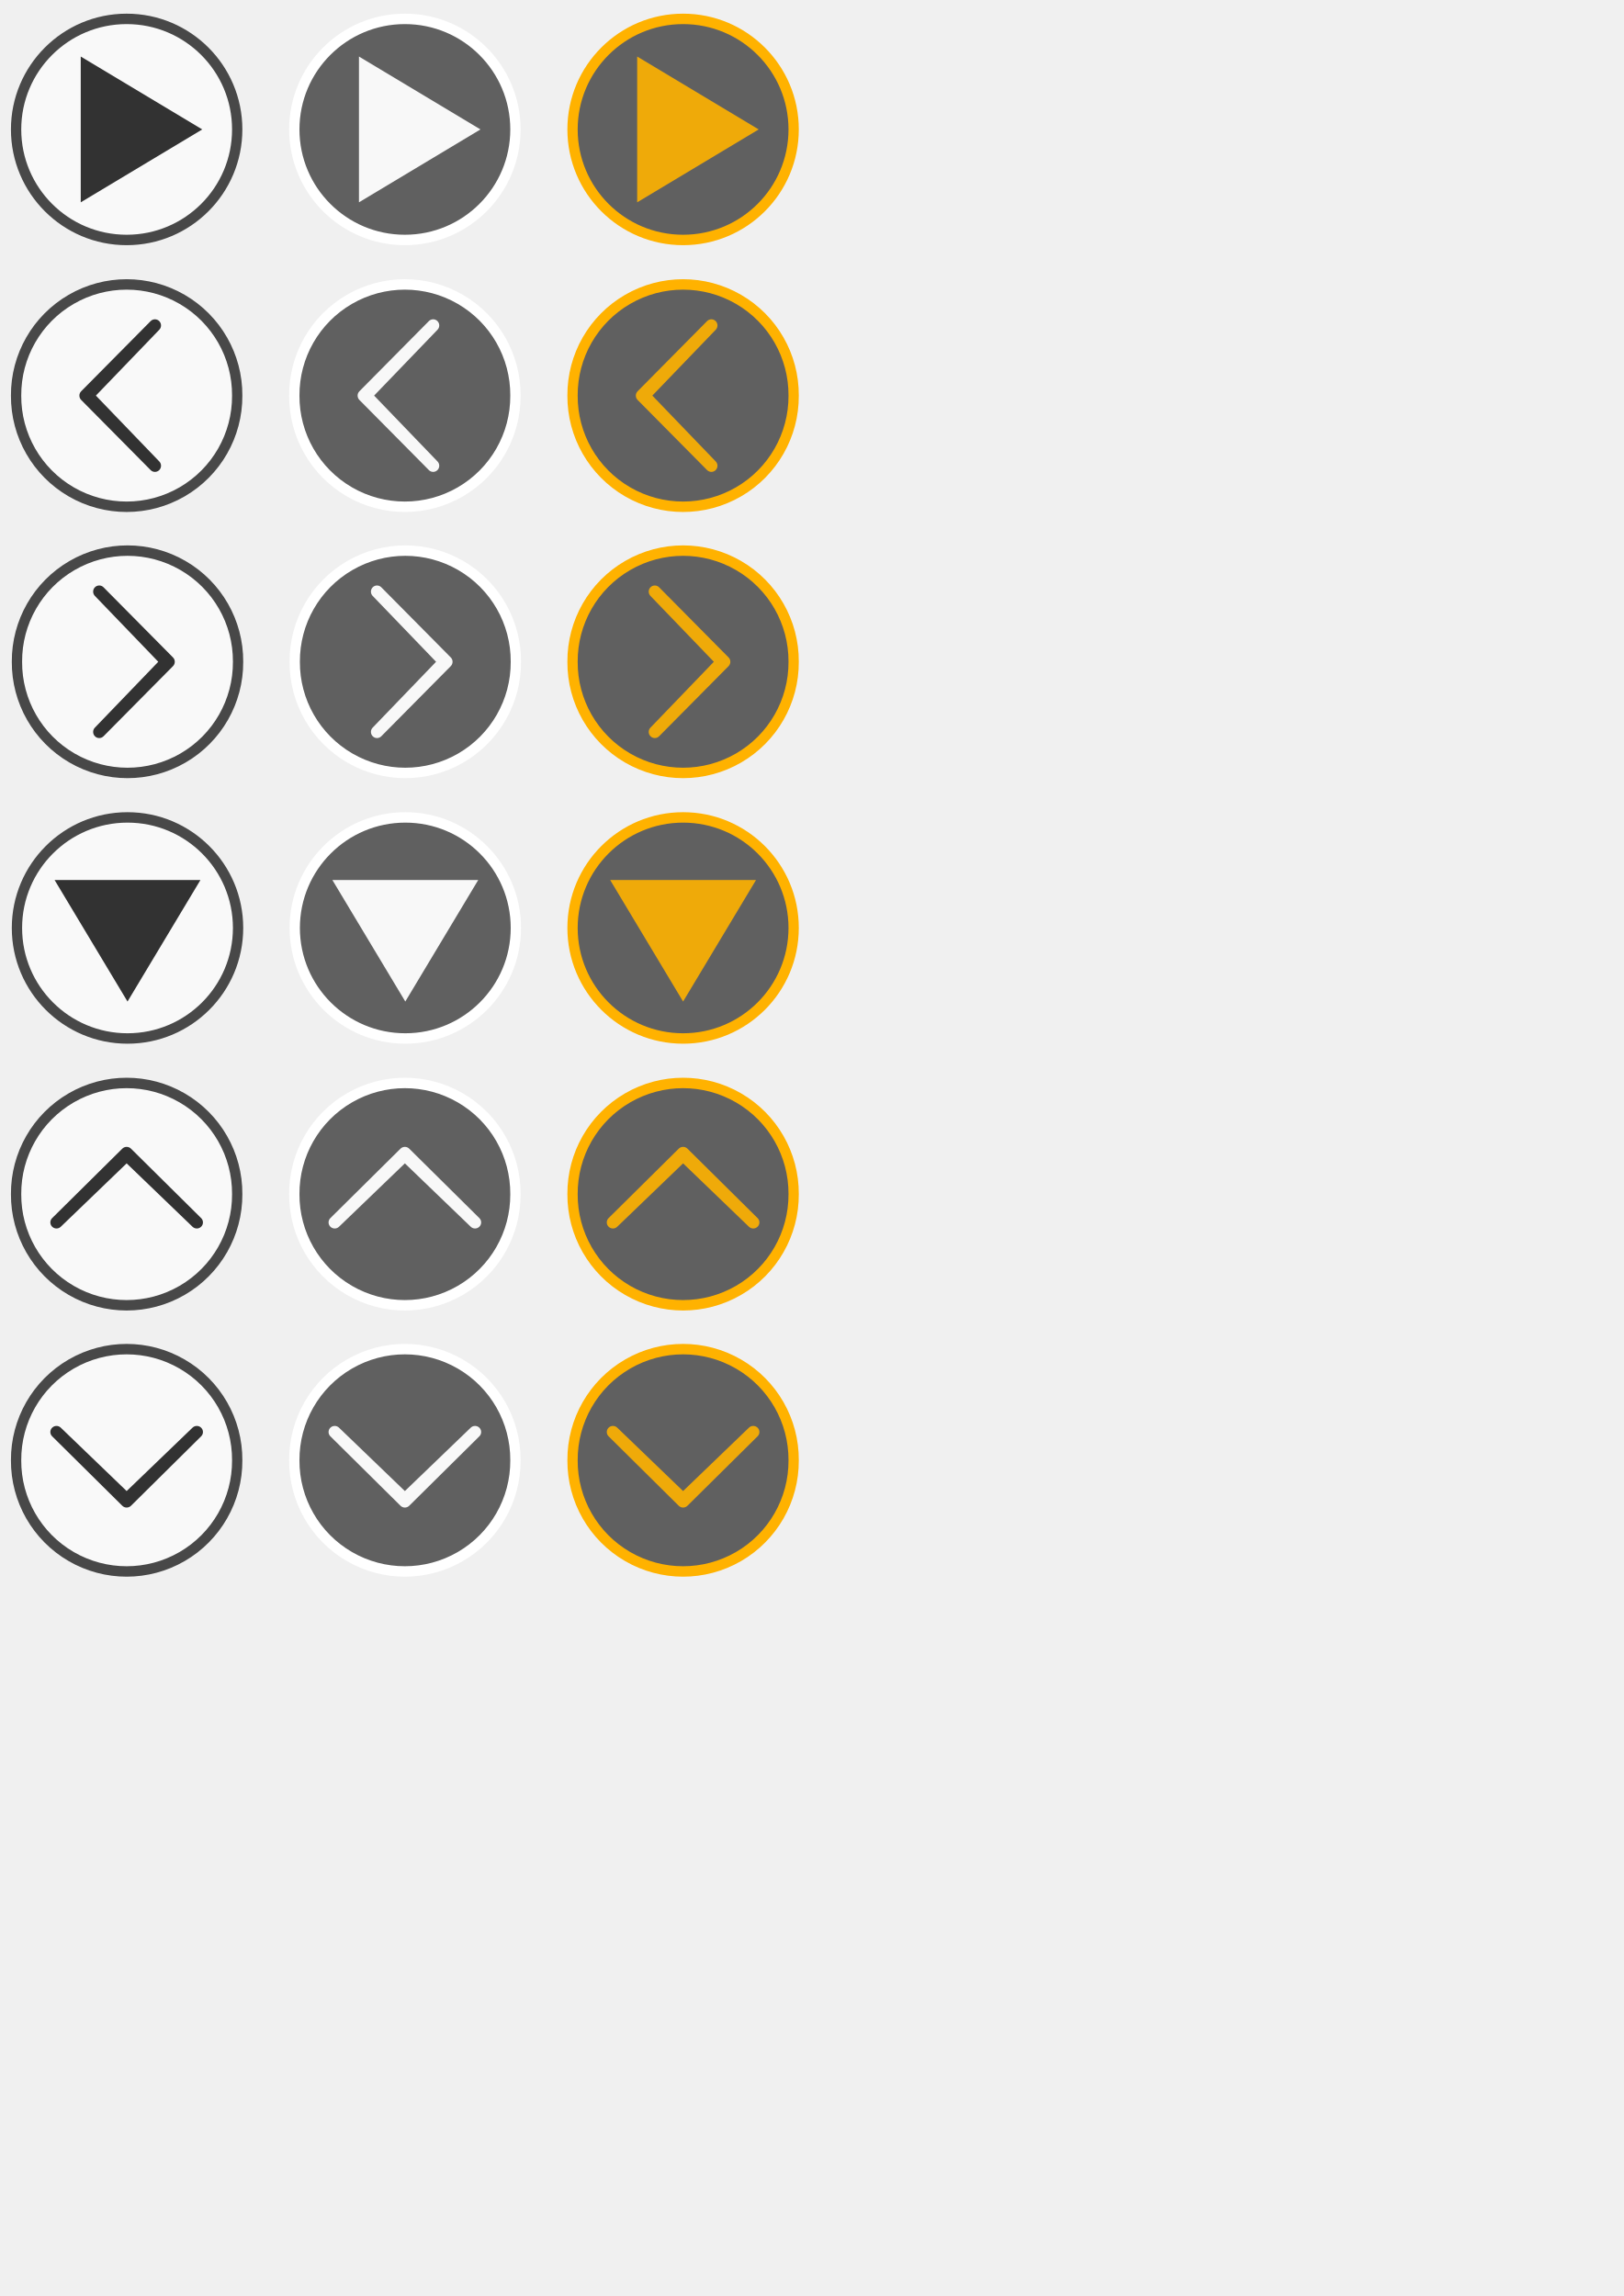
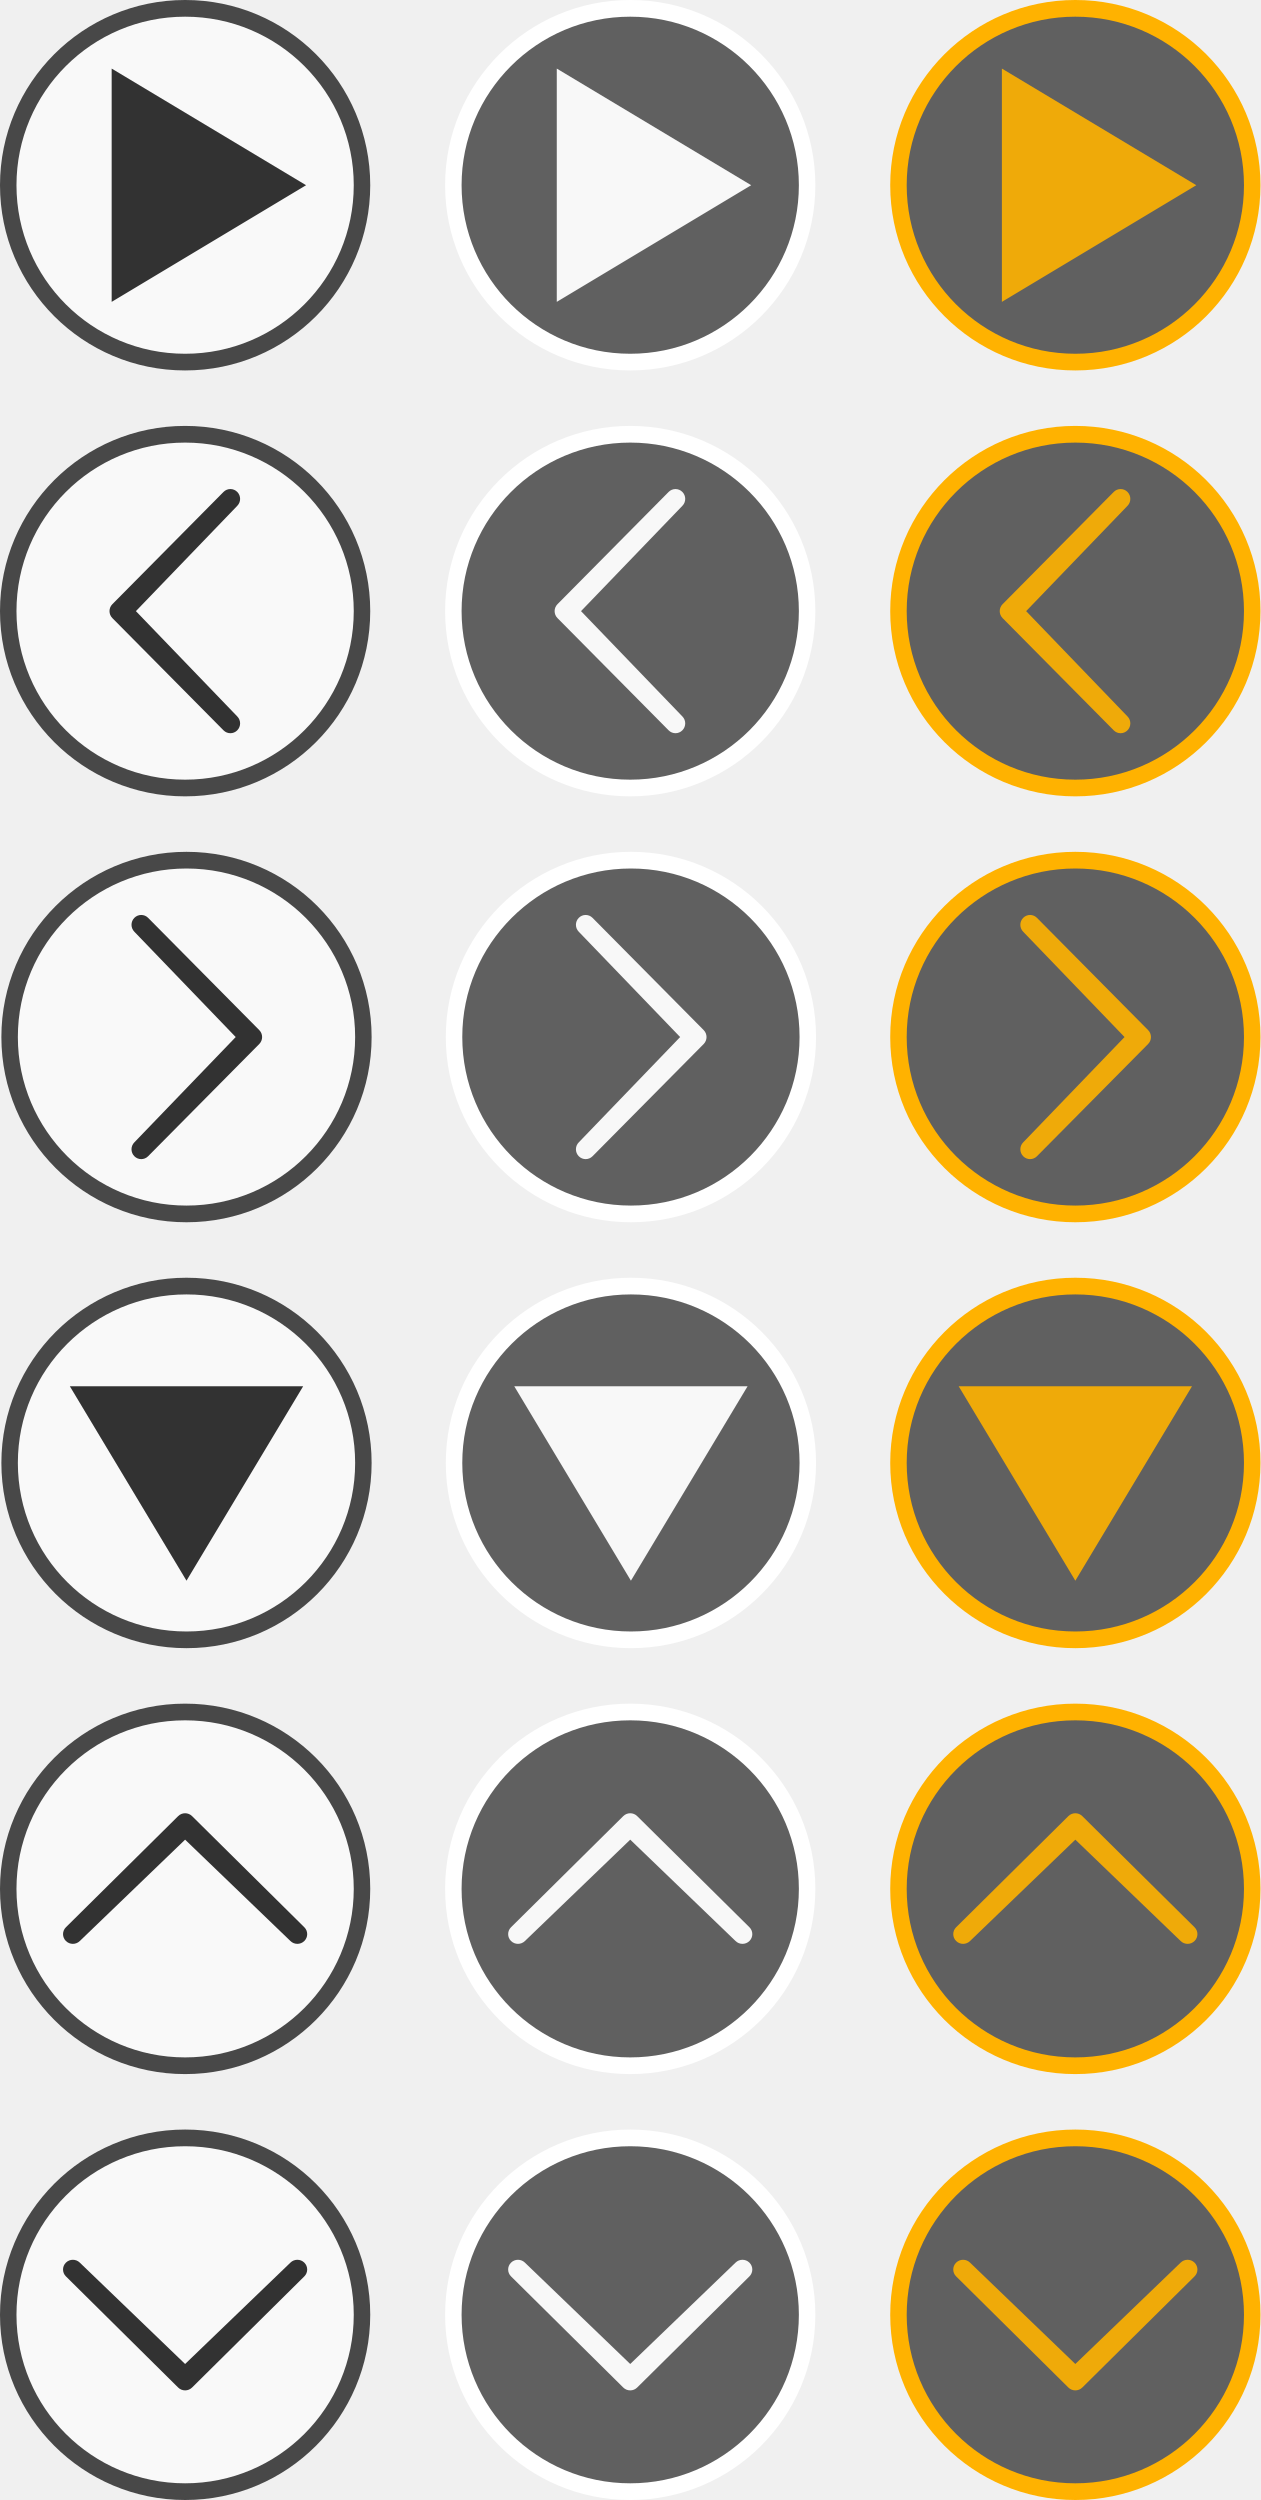
- <svg xmlns="http://www.w3.org/2000/svg" width="744.094" height="1052.362" id="svg2" version="1.1">
+ <svg xmlns="http://www.w3.org/2000/svg" width="361.052" height="716.112" id="svg2" version="1.1">
  <defs id="defs4" />
-   <g id="layer1" style="display:inline">
-     <flowRoot xml:space="preserve" id="flowRoot3761" style="font-size:40px;font-style:normal;font-variant:normal;font-weight:normal;font-stretch:normal;line-height:125%;letter-spacing:0px;word-spacing:0px;fill:#000000;fill-opacity:1;stroke:none;font-family:Arial Narrow;-inkscape-font-specification:Sans">
+   <g id="layer1" style="display:inline" transform="translate(-5.01489,-6.265586)">
+     <flowRoot xml:space="preserve" id="flowRoot3761" style="font-style:normal;font-variant:normal;font-weight:normal;font-stretch:normal;font-size:40px;line-height:125%;font-family:'Arial Narrow';-inkscape-font-specification:Sans;letter-spacing:0px;word-spacing:0px;fill:#000000;fill-opacity:1;stroke:none">
      <flowRegion id="flowRegion3763">
        <rect id="rect3765" width="32.658" height="49.639" x="73.806" y="85.046" />
      </flowRegion>
      <flowPara id="flowPara3767" />
    </flowRoot>
    <g id="g3369" transform="translate(0,-3.0517578e-5)">
-       <path transform="matrix(1.612252,0,0,1.632661,-28.09113,-30.46725)" d="m 84.849,54.995 c 0,17.139 -14.07,31.033 -31.426,31.033 -17.356,0 -31.426,-13.894 -31.426,-31.033 0,-17.139 14.07,-31.033 31.426,-31.033 17.356,0 31.426,13.894 31.426,31.033 z" id="path2985" style="fill:#ffffff;fill-opacity:0.601;stroke:#484848;stroke-width:2.928;stroke-miterlimit:4;stroke-opacity:1;stroke-dasharray:none" />
-       <path id="path3201" d="M 37,25.91 92.686,59.321 37,92.733 z" style="opacity:0.8;fill:#000000" />
+       <ellipse transform="matrix(1.612252,0,0,1.632661,-28.09113,-30.46725)" id="path2985" style="fill:#ffffff;fill-opacity:0.601;stroke:#484848;stroke-width:2.928;stroke-miterlimit:4;stroke-dasharray:none;stroke-opacity:1" cx="53.423" cy="54.995" rx="31.426" ry="31.033" />
+       <path id="path3201" d="M 37,25.91 92.686,59.321 37,92.733 Z" style="opacity:0.8;fill:#000000" />
    </g>
    <g id="g3114">
-       <path transform="matrix(1.612252,0,0,1.632661,-28.09113,91.53276)" d="m 84.849,54.995 a 31.426,31.033 0 1 1 -62.851,0 31.426,31.033 0 1 1 62.851,0 z" id="path2985-8" style="fill:#ffffff;fill-opacity:0.601;stroke:#484848;stroke-width:2.928;stroke-miterlimit:4;stroke-opacity:1;stroke-dasharray:none" />
+       <ellipse transform="matrix(1.612252,0,0,1.632661,-28.09113,91.53276)" id="path2985-8" style="fill:#ffffff;fill-opacity:0.601;stroke:#484848;stroke-width:2.928;stroke-miterlimit:4;stroke-dasharray:none;stroke-opacity:1" cx="53.423" cy="54.995" rx="31.426" ry="31.033" />
      <path id="path3219" d="m 72.976,211.483 c 1.09,1.102 1.09,2.879 0,3.981 -1.09,1.102 -2.85,1.102 -3.94,0 l -31.837,-32.15 c -1.09,-1.102 -1.09,-2.883 0,-3.981 l 31.837,-32.155 c 1.09,-1.102 2.85,-1.102 3.94,0 1.09,1.102 1.09,2.879 0,3.981 l -29.031,30.162 29.031,30.162 z" style="opacity:0.8;fill:#000000" />
    </g>
    <g id="g3102">
-       <path transform="matrix(1.612252,0,0,1.632661,-27.6953,213.5328)" d="m 84.849,54.995 a 31.426,31.033 0 1 1 -62.851,0 31.426,31.033 0 1 1 62.851,0 z" id="path2985-8-1" style="fill:#ffffff;fill-opacity:0.601;stroke:#484848;stroke-width:2.928;stroke-miterlimit:4;stroke-opacity:1;stroke-dasharray:none" />
-       <path id="path3237" d="m 43.501,333.484 c -1.09,1.102 -1.09,2.879 0,3.981 1.09,1.102 2.85,1.102 3.94,0 l 31.838,-32.15 c 1.09,-1.102 1.09,-2.883 0,-3.981 L 47.442,269.178 c -1.09,-1.102 -2.85,-1.102 -3.94,0 -1.09,1.102 -1.09,2.879 0,3.981 L 72.533,303.322 43.501,333.485 z" style="opacity:0.8;fill:#000000" />
+       <ellipse transform="matrix(1.612252,0,0,1.632661,-27.6953,213.5328)" id="path2985-8-1" style="fill:#ffffff;fill-opacity:0.601;stroke:#484848;stroke-width:2.928;stroke-miterlimit:4;stroke-dasharray:none;stroke-opacity:1" cx="53.423" cy="54.995" rx="31.426" ry="31.033" />
+       <path id="path3237" d="m 43.501,333.484 c -1.09,1.102 -1.09,2.879 0,3.981 1.09,1.102 2.85,1.102 3.94,0 l 31.838,-32.15 c 1.09,-1.102 1.09,-2.883 0,-3.981 L 47.442,269.178 c -1.09,-1.102 -2.85,-1.102 -3.94,0 -1.09,1.102 -1.09,2.879 0,3.981 L 72.533,303.322 43.501,333.485 Z" style="opacity:0.8;fill:#000000" />
    </g>
    <g id="g3373" transform="translate(0,3.0517578e-5)">
-       <path transform="matrix(1.612252,0,0,1.632661,99.40888,-30.4673)" d="m 84.849,54.995 c 0,17.139 -14.07,31.033 -31.426,31.033 -17.356,0 -31.426,-13.894 -31.426,-31.033 0,-17.139 14.07,-31.033 31.426,-31.033 17.356,0 31.426,13.894 31.426,31.033 z" id="path2985-0" style="fill:#000000;fill-opacity:0.6;stroke:#ffffff;stroke-width:2.928;stroke-miterlimit:4;stroke-opacity:1;stroke-dasharray:none" />
-       <path id="path3201-8" d="M 164.5,25.91 220.186,59.321 164.5,92.733 z" style="opacity:0.95;fill:#ffffff;fill-opacity:1" />
+       <ellipse transform="matrix(1.612252,0,0,1.632661,99.40888,-30.4673)" id="path2985-0" style="fill:#000000;fill-opacity:0.6;stroke:#ffffff;stroke-width:2.928;stroke-miterlimit:4;stroke-dasharray:none;stroke-opacity:1" cx="53.423" cy="54.995" rx="31.426" ry="31.033" />
+       <path id="path3201-8" d="M 164.5,25.91 220.186,59.321 164.5,92.733 Z" style="opacity:0.95;fill:#ffffff;fill-opacity:1" />
    </g>
    <g id="g3377" transform="translate(0,3.0517578e-5)">
-       <path transform="matrix(1.612252,0,0,1.632661,226.9089,-30.4673)" d="m 84.849,54.995 c 0,17.139 -14.07,31.033 -31.426,31.033 -17.356,0 -31.426,-13.894 -31.426,-31.033 0,-17.139 14.07,-31.033 31.426,-31.033 17.356,0 31.426,13.894 31.426,31.033 z" id="path2985-0-40" style="fill:#000000;fill-opacity:0.6;stroke:#ffb200;stroke-width:2.928;stroke-miterlimit:4;stroke-opacity:1;stroke-dasharray:none" />
+       <ellipse transform="matrix(1.612252,0,0,1.632661,226.9089,-30.4673)" id="path2985-0-40" style="fill:#000000;fill-opacity:0.6;stroke:#ffb200;stroke-width:2.928;stroke-miterlimit:4;stroke-dasharray:none;stroke-opacity:1" cx="53.423" cy="54.995" rx="31.426" ry="31.033" />
      <path id="path3201-8-5" d="m 292,25.91 55.686,33.412 -55.686,33.412 z" style="opacity:0.9;fill:#ffb200;fill-opacity:1" />
    </g>
    <g id="g3118">
-       <path transform="matrix(1.612252,0,0,1.632661,99.40888,91.53273)" d="m 84.849,54.995 a 31.426,31.033 0 1 1 -62.851,0 31.426,31.033 0 1 1 62.851,0 z" id="path2985-0-4" style="fill:#000000;fill-opacity:0.6;stroke:#ffffff;stroke-width:2.928;stroke-miterlimit:4;stroke-opacity:1;stroke-dasharray:none" />
+       <ellipse transform="matrix(1.612252,0,0,1.632661,99.40888,91.53273)" id="path2985-0-4" style="fill:#000000;fill-opacity:0.6;stroke:#ffffff;stroke-width:2.928;stroke-miterlimit:4;stroke-dasharray:none;stroke-opacity:1" cx="53.423" cy="54.995" rx="31.426" ry="31.033" />
      <path id="path3219-1" d="m 200.476,211.483 c 1.09,1.102 1.09,2.879 0,3.981 -1.09,1.102 -2.85,1.102 -3.94,0 l -31.837,-32.15 c -1.09,-1.102 -1.09,-2.883 0,-3.981 l 31.837,-32.155 c 1.09,-1.102 2.85,-1.102 3.94,0 1.09,1.102 1.09,2.879 0,3.981 l -29.031,30.162 29.031,30.162 z" style="opacity:0.95;fill:#ffffff;fill-opacity:1" />
    </g>
    <g id="g3122">
-       <path transform="matrix(1.612252,0,0,1.632661,226.9089,91.53272)" d="m 84.849,54.995 a 31.426,31.033 0 1 1 -62.851,0 31.426,31.033 0 1 1 62.851,0 z" id="path2985-0-4-4" style="fill:#000000;fill-opacity:0.6;stroke:#ffb200;stroke-width:2.928;stroke-miterlimit:4;stroke-opacity:1;stroke-dasharray:none" />
+       <ellipse transform="matrix(1.612252,0,0,1.632661,226.9089,91.53272)" id="path2985-0-4-4" style="fill:#000000;fill-opacity:0.6;stroke:#ffb200;stroke-width:2.928;stroke-miterlimit:4;stroke-dasharray:none;stroke-opacity:1" cx="53.423" cy="54.995" rx="31.426" ry="31.033" />
      <path id="path3219-7" d="m 327.976,211.483 c 1.09,1.102 1.09,2.879 0,3.981 -1.09,1.102 -2.85,1.102 -3.94,0 l -31.837,-32.15 c -1.09,-1.102 -1.09,-2.883 0,-3.981 l 31.837,-32.155 c 1.09,-1.102 2.85,-1.102 3.94,0 1.09,1.102 1.09,2.879 0,3.981 l -29.031,30.162 29.031,30.162 z" style="opacity:0.9;fill:#ffb200;fill-opacity:1" />
    </g>
    <g id="g3106">
-       <path transform="matrix(1.612252,0,0,1.632661,99.60678,213.5327)" d="m 84.849,54.995 a 31.426,31.033 0 1 1 -62.851,0 31.426,31.033 0 1 1 62.851,0 z" id="path2985-0-4-5" style="fill:#000000;fill-opacity:0.6;stroke:#ffffff;stroke-width:2.928;stroke-miterlimit:4;stroke-opacity:1;stroke-dasharray:none" />
+       <ellipse transform="matrix(1.612252,0,0,1.632661,99.60678,213.5327)" id="path2985-0-4-5" style="fill:#000000;fill-opacity:0.6;stroke:#ffffff;stroke-width:2.928;stroke-miterlimit:4;stroke-dasharray:none;stroke-opacity:1" cx="53.423" cy="54.995" rx="31.426" ry="31.033" />
      <path id="path3237-2" d="m 170.803,333.484 c -1.09,1.102 -1.09,2.879 0,3.981 1.09,1.102 2.85,1.102 3.94,0 l 31.838,-32.15 c 1.09,-1.102 1.09,-2.883 0,-3.981 l -31.838,-32.155 c -1.09,-1.102 -2.85,-1.102 -3.94,0 -1.09,1.102 -1.09,2.879 0,3.981 l 29.032,30.163 -29.032,30.163 z" style="opacity:0.95;fill:#ffffff;fill-opacity:1" />
    </g>
    <g id="g3110">
-       <path transform="matrix(1.612252,0,0,1.632661,226.9089,213.5327)" d="m 84.849,54.995 a 31.426,31.033 0 1 1 -62.851,0 31.426,31.033 0 1 1 62.851,0 z" id="path2985-0-4-5-7" style="fill:#000000;fill-opacity:0.6;stroke:#ffb200;stroke-width:2.928;stroke-miterlimit:4;stroke-opacity:1;stroke-dasharray:none" />
+       <ellipse transform="matrix(1.612252,0,0,1.632661,226.9089,213.5327)" id="path2985-0-4-5-7" style="fill:#000000;fill-opacity:0.6;stroke:#ffb200;stroke-width:2.928;stroke-miterlimit:4;stroke-dasharray:none;stroke-opacity:1" cx="53.423" cy="54.995" rx="31.426" ry="31.033" />
      <path id="path3237-1" d="m 298.106,333.484 c -1.09,1.102 -1.09,2.879 0,3.981 1.09,1.102 2.85,1.102 3.94,0 l 31.838,-32.15 c 1.09,-1.102 1.09,-2.883 0,-3.981 l -31.838,-32.155 c -1.09,-1.102 -2.85,-1.102 -3.94,0 -1.09,1.102 -1.09,2.879 0,3.981 l 29.032,30.163 -29.032,30.163 z" style="opacity:0.9;fill:#ffb200;fill-opacity:1" />
    </g>
    <g id="g3413" transform="translate(0,-3.0517578e-5)">
-       <path transform="matrix(1.612252,0,0,1.632661,-27.6953,335.5328)" d="m 84.849,54.995 c 0,17.139 -14.07,31.033 -31.426,31.033 -17.356,0 -31.426,-13.894 -31.426,-31.033 0,-17.139 14.07,-31.033 31.426,-31.033 17.356,0 31.426,13.894 31.426,31.033 z" id="path2985-7" style="fill:#ffffff;fill-opacity:0.601;stroke:#484848;stroke-width:2.928;stroke-miterlimit:4;stroke-opacity:1;stroke-dasharray:none" />
-       <path id="path3201-9" d="M 91.848,403.361 58.437,459.047 25.025,403.361 z" style="opacity:0.8;fill:#000000" />
+       <ellipse transform="matrix(1.612252,0,0,1.632661,-27.6953,335.5328)" id="path2985-7" style="fill:#ffffff;fill-opacity:0.601;stroke:#484848;stroke-width:2.928;stroke-miterlimit:4;stroke-dasharray:none;stroke-opacity:1" cx="53.423" cy="54.995" rx="31.426" ry="31.033" />
+       <path id="path3201-9" d="M 91.848,403.361 58.437,459.047 25.025,403.361 Z" style="opacity:0.8;fill:#000000" />
    </g>
    <g id="g3409" transform="translate(3.8146973e-6,-3.0517578e-5)">
-       <path transform="matrix(1.612252,0,0,1.632661,99.60679,335.5328)" d="m 84.849,54.995 c 0,17.139 -14.07,31.033 -31.426,31.033 -17.356,0 -31.426,-13.894 -31.426,-31.033 0,-17.139 14.07,-31.033 31.426,-31.033 17.356,0 31.426,13.894 31.426,31.033 z" id="path2985-0-1" style="fill:#000000;fill-opacity:0.6;stroke:#ffffff;stroke-width:2.928;stroke-miterlimit:4;stroke-opacity:1;stroke-dasharray:none" />
+       <ellipse transform="matrix(1.612252,0,0,1.632661,99.60679,335.5328)" id="path2985-0-1" style="fill:#000000;fill-opacity:0.6;stroke:#ffffff;stroke-width:2.928;stroke-miterlimit:4;stroke-dasharray:none;stroke-opacity:1" cx="53.423" cy="54.995" rx="31.426" ry="31.033" />
      <path id="path3201-8-2" d="m 219.15,403.361 -33.412,55.686 -33.412,-55.686 z" style="opacity:0.95;fill:#ffffff;fill-opacity:1" />
    </g>
    <g id="g3405" transform="translate(-3.8146973e-6,-3.0517578e-5)">
-       <path transform="matrix(1.612252,0,0,1.632661,226.9089,335.5328)" d="m 84.849,54.995 c 0,17.139 -14.07,31.033 -31.426,31.033 -17.356,0 -31.426,-13.894 -31.426,-31.033 0,-17.139 14.07,-31.033 31.426,-31.033 17.356,0 31.426,13.894 31.426,31.033 z" id="path2985-0-1-2" style="fill:#000000;fill-opacity:0.6;stroke:#ffb200;stroke-width:2.928;stroke-miterlimit:4;stroke-opacity:1;stroke-dasharray:none" />
-       <path id="path3201-8-5-1" d="M 346.453,403.361 313.041,459.047 279.629,403.361 z" style="opacity:0.9;fill:#ffb200;fill-opacity:1" />
+       <ellipse transform="matrix(1.612252,0,0,1.632661,226.9089,335.5328)" id="path2985-0-1-2" style="fill:#000000;fill-opacity:0.6;stroke:#ffb200;stroke-width:2.928;stroke-miterlimit:4;stroke-dasharray:none;stroke-opacity:1" cx="53.423" cy="54.995" rx="31.426" ry="31.033" />
+       <path id="path3201-8-5-1" d="M 346.453,403.361 313.041,459.047 279.629,403.361 Z" style="opacity:0.9;fill:#ffb200;fill-opacity:1" />
    </g>
    <g id="g3096">
-       <path transform="matrix(1.612252,0,0,1.632661,-28.09113,457.5327)" d="m 84.849,54.995 a 31.426,31.033 0 1 1 -62.851,0 31.426,31.033 0 1 1 62.851,0 z" id="path2985-7-5" style="fill:#ffffff;fill-opacity:0.601;stroke:#484848;stroke-width:2.928;stroke-miterlimit:4;stroke-opacity:1;stroke-dasharray:none" />
+       <ellipse transform="matrix(1.612252,0,0,1.632661,-28.09113,457.5327)" id="path2985-7-5" style="fill:#ffffff;fill-opacity:0.601;stroke:#484848;stroke-width:2.928;stroke-miterlimit:4;stroke-dasharray:none;stroke-opacity:1" cx="53.423" cy="54.995" rx="31.426" ry="31.033" />
      <g transform="matrix(1.121338,0,0,1.121338,58.0408,547.3214)" id="icomoon-ignore">
        <line id="line3124" opacity="" y2="0" x2="0" y1="0" x1="0" style="stroke:#449fdb;stroke-width:1" />
      </g>
-       <path id="path3219-2" d="m 27.879,562.256 c -1.102,1.09 -2.879,1.09 -3.981,0 -1.102,-1.09 -1.102,-2.85 0,-3.94 L 56.048,526.479 c 1.102,-1.09 2.883,-1.09 3.981,0 l 32.155,31.837 c 1.102,1.09 1.102,2.85 0,3.94 -1.102,1.09 -2.879,1.09 -3.981,0 L 58.04,533.225 27.878,562.256 z" style="opacity:0.8;fill:#000000" />
+       <path id="path3219-2" d="m 27.879,562.256 c -1.102,1.09 -2.879,1.09 -3.981,0 -1.102,-1.09 -1.102,-2.85 0,-3.94 L 56.048,526.479 c 1.102,-1.09 2.883,-1.09 3.981,0 l 32.155,31.837 c 1.102,1.09 1.102,2.85 0,3.94 -1.102,1.09 -2.879,1.09 -3.981,0 L 58.04,533.225 27.878,562.256 Z" style="opacity:0.8;fill:#000000" />
    </g>
    <g id="g3092">
-       <path transform="matrix(1.612252,0,0,1.632661,99.40887,457.5327)" d="m 84.849,54.995 a 31.426,31.033 0 1 1 -62.851,0 31.426,31.033 0 1 1 62.851,0 z" id="path2985-0-1-4" style="fill:#000000;fill-opacity:0.6;stroke:#ffffff;stroke-width:2.928;stroke-miterlimit:4;stroke-opacity:1;stroke-dasharray:none" />
+       <ellipse transform="matrix(1.612252,0,0,1.632661,99.40887,457.5327)" id="path2985-0-1-4" style="fill:#000000;fill-opacity:0.6;stroke:#ffffff;stroke-width:2.928;stroke-miterlimit:4;stroke-dasharray:none;stroke-opacity:1" cx="53.423" cy="54.995" rx="31.426" ry="31.033" />
      <path id="path3219-1-4" d="m 155.379,562.256 c -1.102,1.09 -2.879,1.09 -3.981,0 -1.102,-1.09 -1.102,-2.85 0,-3.94 l 32.15,-31.837 c 1.102,-1.09 2.883,-1.09 3.981,0 l 32.155,31.837 c 1.102,1.09 1.102,2.85 0,3.94 -1.102,1.09 -2.879,1.09 -3.981,0 l -30.162,-29.031 -30.162,29.031 z" style="opacity:0.95;fill:#ffffff;fill-opacity:1" />
    </g>
    <g id="g3088">
-       <path transform="matrix(1.612252,0,0,1.632661,226.9089,457.5327)" d="m 84.849,54.995 a 31.426,31.033 0 1 1 -62.851,0 31.426,31.033 0 1 1 62.851,0 z" id="path2985-0-1-4-1" style="fill:#000000;fill-opacity:0.6;stroke:#ffb200;stroke-width:2.928;stroke-miterlimit:4;stroke-opacity:1;stroke-dasharray:none" />
+       <ellipse transform="matrix(1.612252,0,0,1.632661,226.9089,457.5327)" id="path2985-0-1-4-1" style="fill:#000000;fill-opacity:0.6;stroke:#ffb200;stroke-width:2.928;stroke-miterlimit:4;stroke-dasharray:none;stroke-opacity:1" cx="53.423" cy="54.995" rx="31.426" ry="31.033" />
      <path id="path3219-7-2" d="m 282.879,562.256 c -1.102,1.09 -2.879,1.09 -3.981,0 -1.102,-1.09 -1.102,-2.85 0,-3.94 l 32.15,-31.837 c 1.102,-1.09 2.883,-1.09 3.981,0 l 32.155,31.837 c 1.102,1.09 1.102,2.85 0,3.94 -1.102,1.09 -2.879,1.09 -3.981,0 l -30.162,-29.031 -30.162,29.031 z" style="opacity:0.9;fill:#ffb200;fill-opacity:1" />
    </g>
    <g id="g3076">
-       <path style="fill:#ffffff;fill-opacity:0.601;stroke:#484848;stroke-width:2.928;stroke-miterlimit:4;stroke-opacity:1;stroke-dasharray:none" id="path2985-7-5-7" d="m 84.849,54.995 a 31.426,31.033 0 1 1 -62.851,0 31.426,31.033 0 1 1 62.851,0 z" transform="matrix(1.612252,0,0,1.632661,-28.09113,579.5327)" />
-       <path id="path3237-5" d="m 27.878,654.386 c -1.102,-1.09 -2.879,-1.09 -3.981,0 -1.102,1.09 -1.102,2.85 0,3.94 l 32.15,31.838 c 1.102,1.09 2.883,1.09 3.981,0 l 32.155,-31.838 c 1.102,-1.09 1.102,-2.85 0,-3.94 -1.102,-1.09 -2.879,-1.09 -3.981,0 L 58.04,683.418 27.877,654.386 z" style="opacity:0.8;fill:#000000" />
+       <ellipse style="fill:#ffffff;fill-opacity:0.601;stroke:#484848;stroke-width:2.928;stroke-miterlimit:4;stroke-dasharray:none;stroke-opacity:1" id="path2985-7-5-7" transform="matrix(1.612252,0,0,1.632661,-28.09113,579.5327)" cx="53.423" cy="54.995" rx="31.426" ry="31.033" />
+       <path id="path3237-5" d="m 27.878,654.386 c -1.102,-1.09 -2.879,-1.09 -3.981,0 -1.102,1.09 -1.102,2.85 0,3.94 l 32.15,31.838 c 1.102,1.09 2.883,1.09 3.981,0 l 32.155,-31.838 c 1.102,-1.09 1.102,-2.85 0,-3.94 -1.102,-1.09 -2.879,-1.09 -3.981,0 L 58.04,683.418 27.877,654.386 Z" style="opacity:0.8;fill:#000000" />
    </g>
    <g id="g3080">
-       <path style="fill:#000000;fill-opacity:0.6;stroke:#ffffff;stroke-width:2.928;stroke-miterlimit:4;stroke-opacity:1;stroke-dasharray:none" id="path2985-0-1-4-4" d="m 84.849,54.995 a 31.426,31.033 0 1 1 -62.851,0 31.426,31.033 0 1 1 62.851,0 z" transform="matrix(1.612252,0,0,1.632661,99.40887,579.5327)" />
+       <ellipse style="fill:#000000;fill-opacity:0.6;stroke:#ffffff;stroke-width:2.928;stroke-miterlimit:4;stroke-dasharray:none;stroke-opacity:1" id="path2985-0-1-4-4" transform="matrix(1.612252,0,0,1.632661,99.40887,579.5327)" cx="53.423" cy="54.995" rx="31.426" ry="31.033" />
      <path id="path3237-2-8" d="m 155.378,654.386 c -1.102,-1.09 -2.879,-1.09 -3.981,0 -1.102,1.09 -1.102,2.85 0,3.94 l 32.15,31.838 c 1.102,1.09 2.883,1.09 3.981,0 l 32.155,-31.838 c 1.102,-1.09 1.102,-2.85 0,-3.94 -1.102,-1.09 -2.879,-1.09 -3.981,0 l -30.163,29.032 -30.163,-29.032 z" style="opacity:0.95;fill:#ffffff;fill-opacity:1" />
    </g>
    <g id="g3084">
-       <path style="fill:#000000;fill-opacity:0.6;stroke:#ffb200;stroke-width:2.928;stroke-miterlimit:4;stroke-opacity:1;stroke-dasharray:none" id="path2985-0-1-4-4-4" d="m 84.849,54.995 a 31.426,31.033 0 1 1 -62.851,0 31.426,31.033 0 1 1 62.851,0 z" transform="matrix(1.612252,0,0,1.632661,226.9089,579.5327)" />
+       <ellipse style="fill:#000000;fill-opacity:0.6;stroke:#ffb200;stroke-width:2.928;stroke-miterlimit:4;stroke-dasharray:none;stroke-opacity:1" id="path2985-0-1-4-4-4" transform="matrix(1.612252,0,0,1.632661,226.9089,579.5327)" cx="53.423" cy="54.995" rx="31.426" ry="31.033" />
      <path id="path3237-1-9" d="m 282.878,654.386 c -1.102,-1.09 -2.879,-1.09 -3.981,0 -1.102,1.09 -1.102,2.85 0,3.94 l 32.15,31.838 c 1.102,1.09 2.883,1.09 3.981,0 l 32.155,-31.838 c 1.102,-1.09 1.102,-2.85 0,-3.94 -1.102,-1.09 -2.879,-1.09 -3.981,0 l -30.163,29.032 -30.163,-29.032 z" style="opacity:0.9;fill:#ffb200;fill-opacity:1" />
    </g>
  </g>
</svg>
